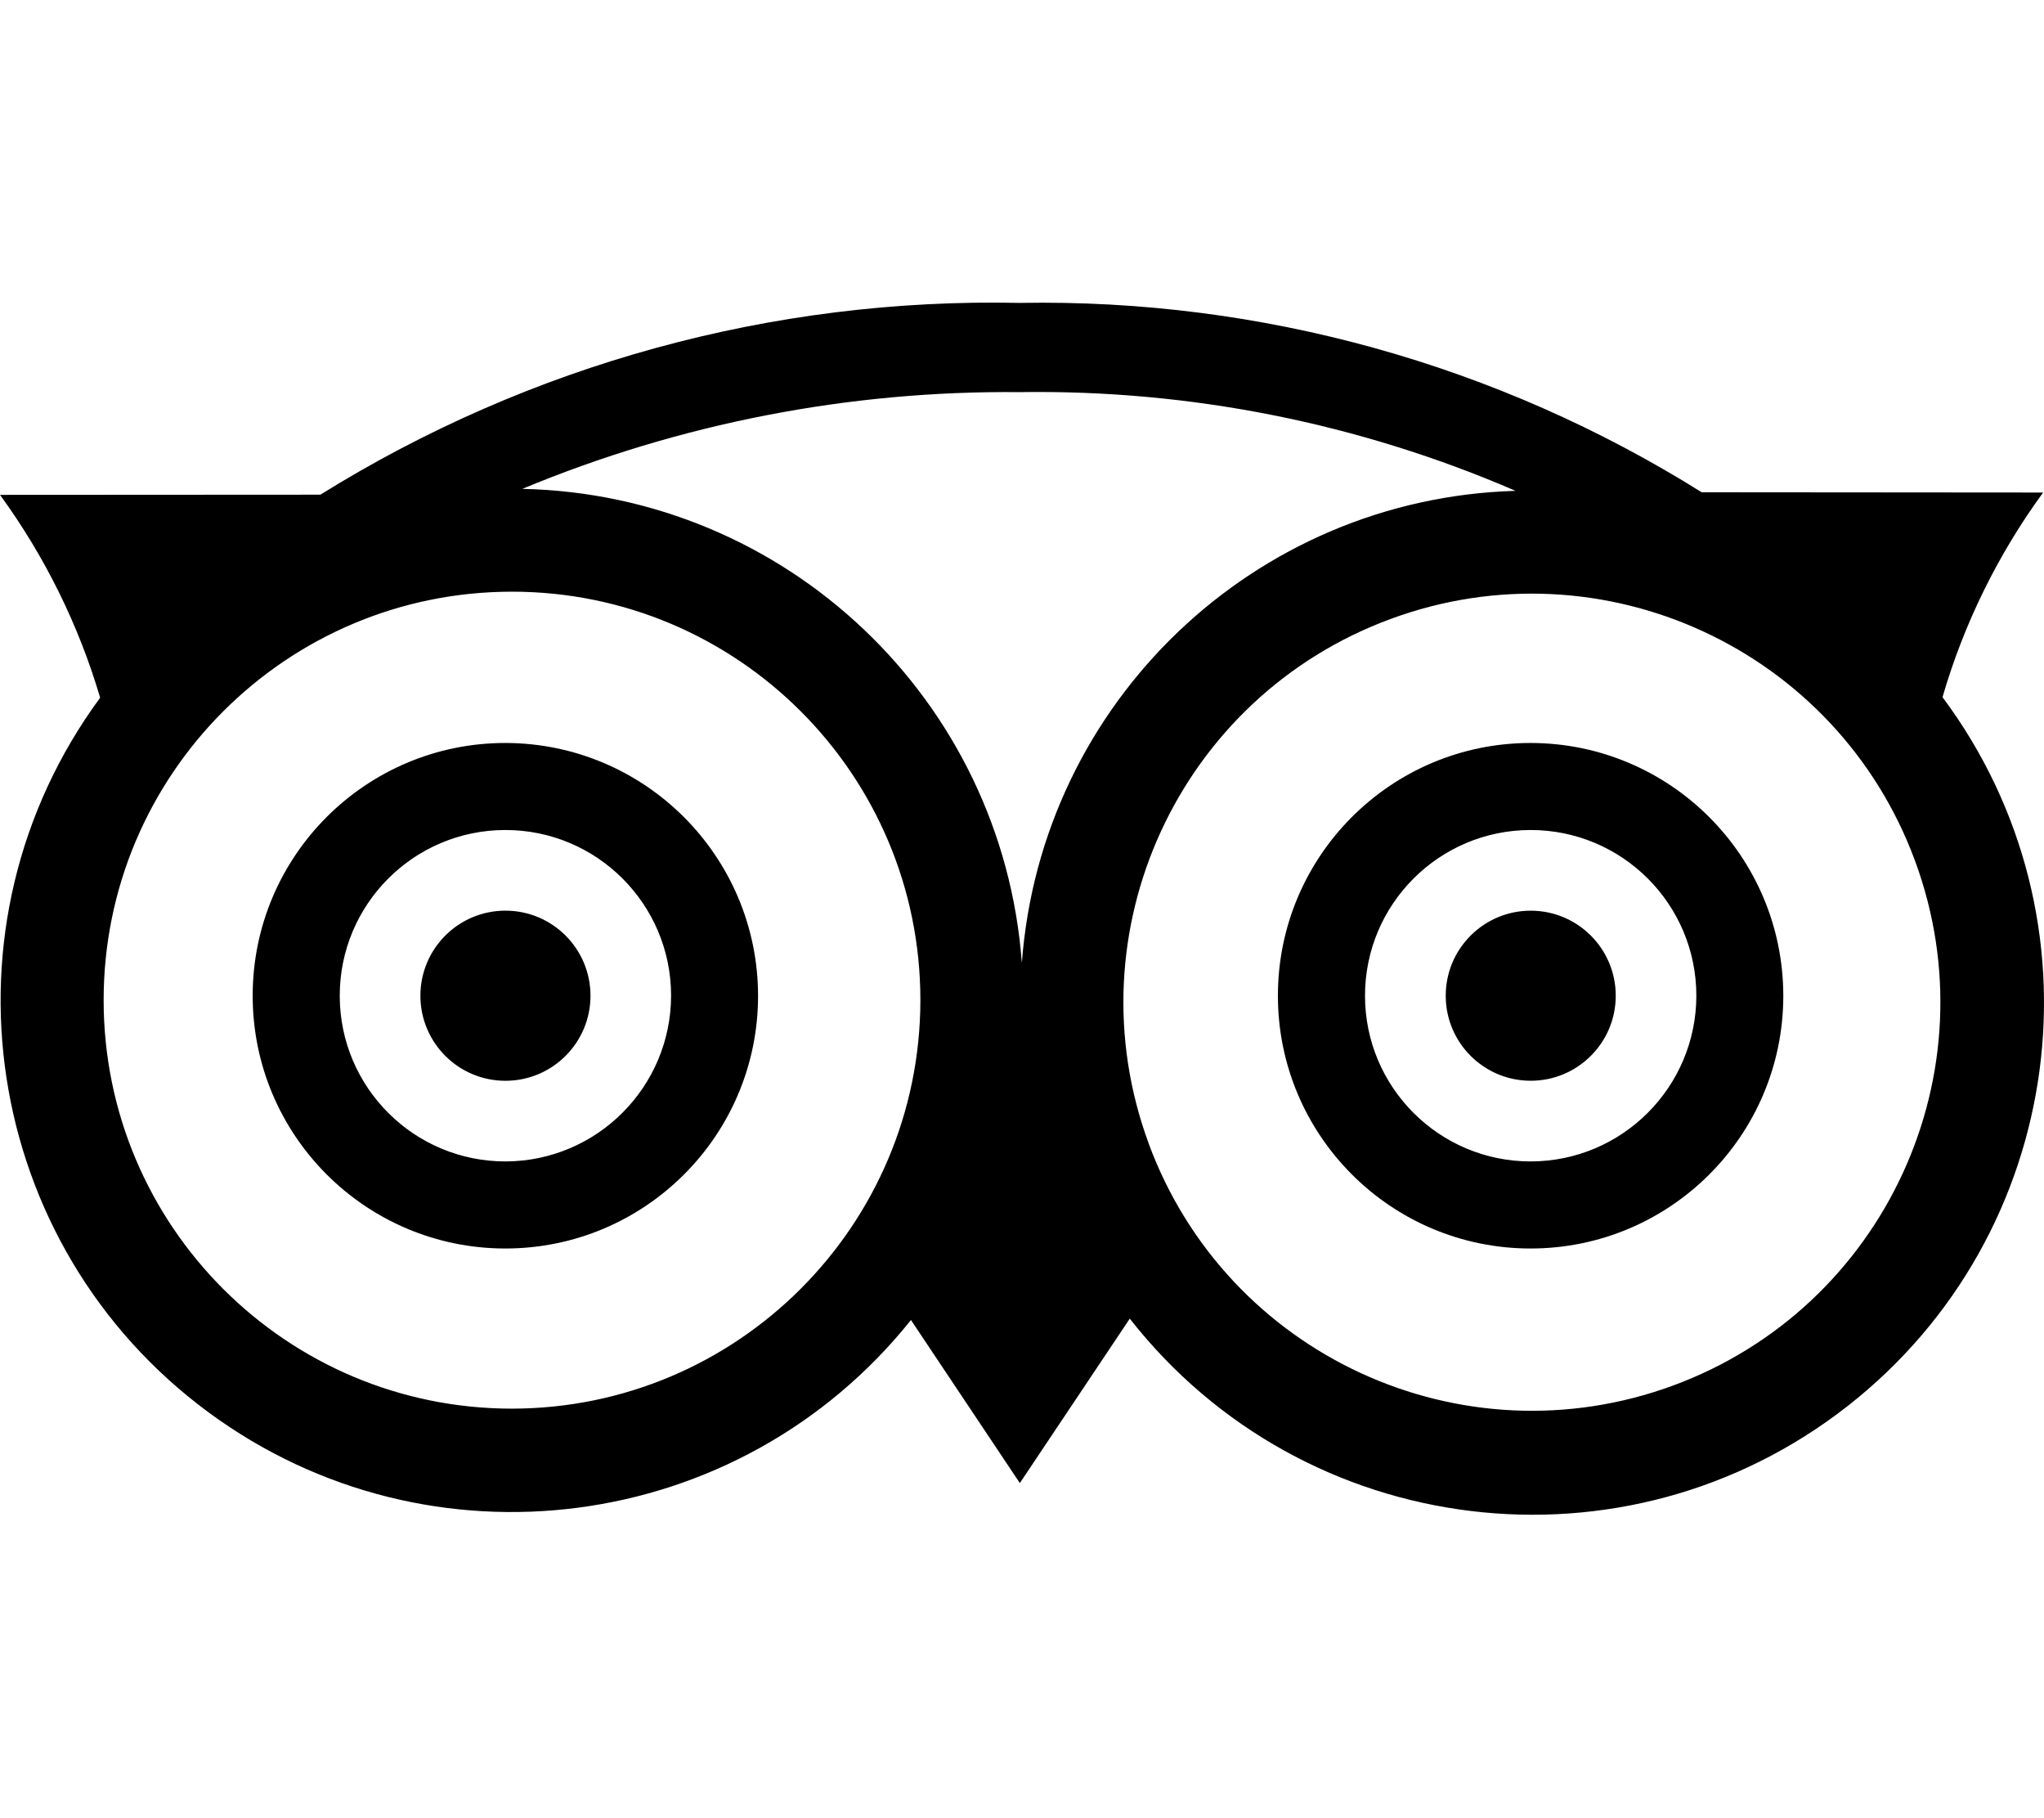
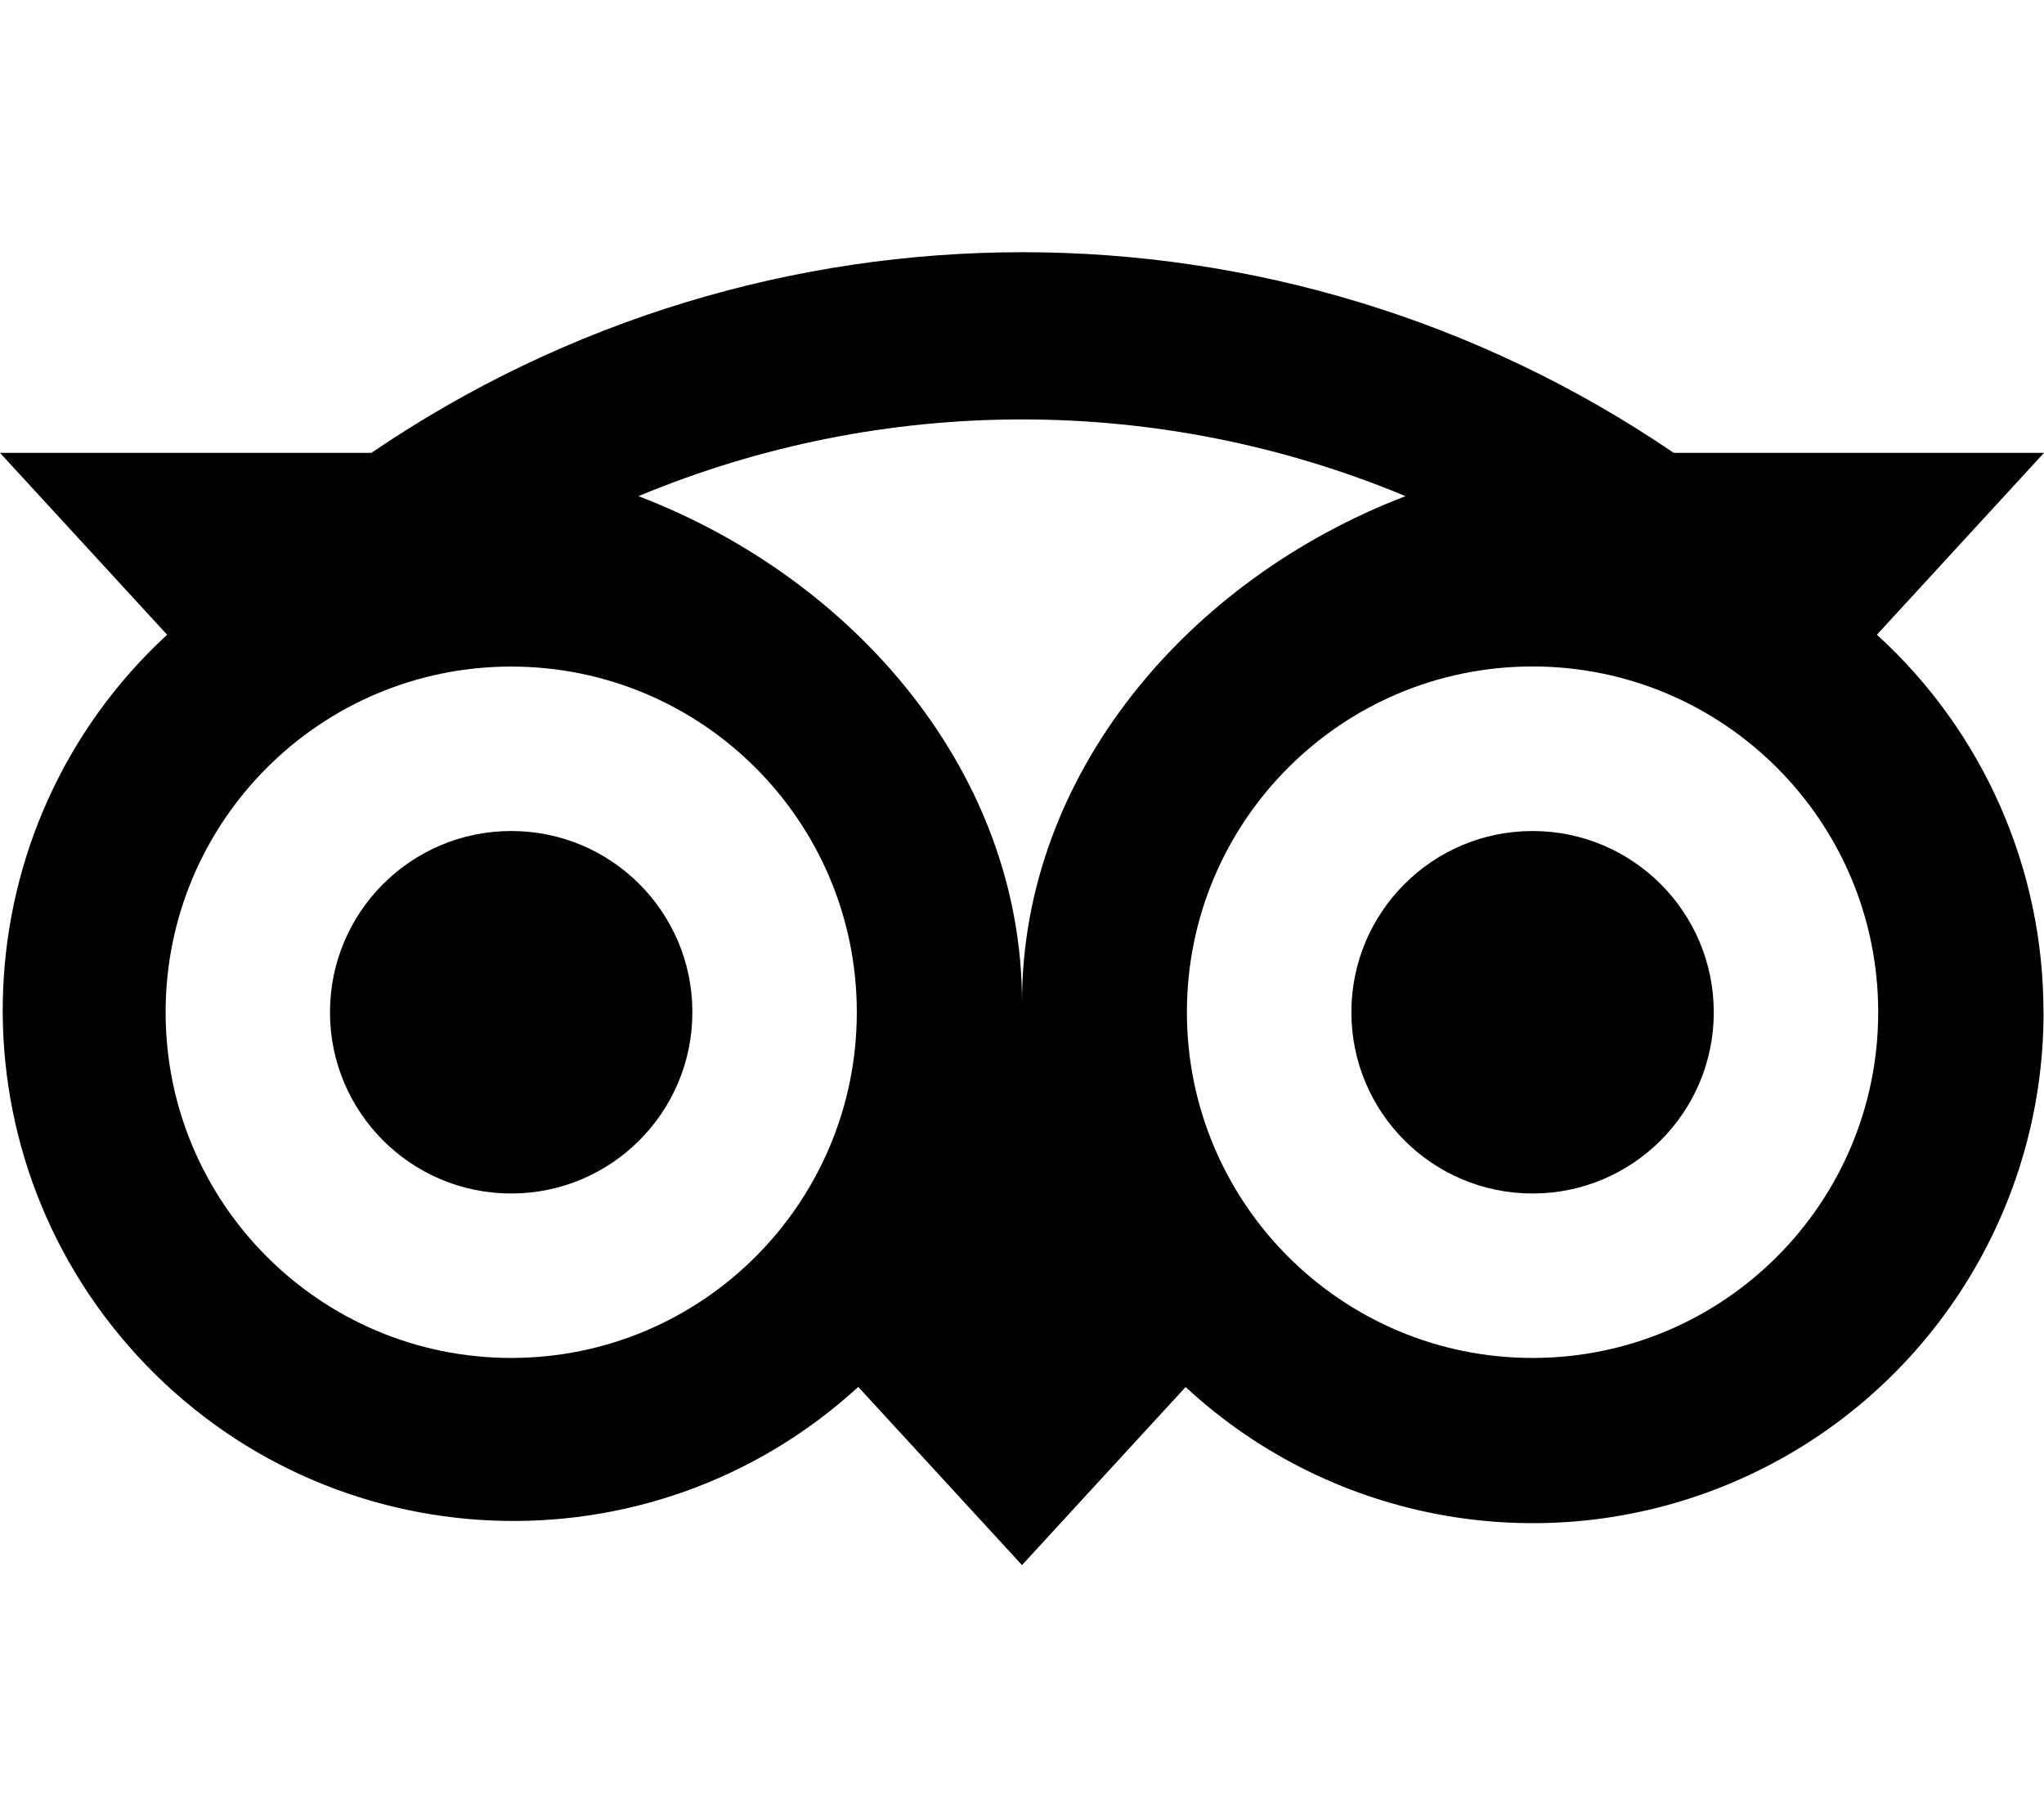
<svg xmlns="http://www.w3.org/2000/svg" viewBox="0 0 576 512">
-   <path d="M166.4 280.521c0 13.236-10.73 23.966-23.966 23.966s-23.966-10.73-23.966-23.966 10.73-23.966 23.966-23.966 23.966 10.729 23.966 23.966zm264.962-23.956c-13.23 0-23.956 10.725-23.956 23.956 0 13.23 10.725 23.956 23.956 23.956 13.23 0 23.956-10.725 23.956-23.956-.001-13.231-10.726-23.956-23.956-23.956zm89.388 139.49c-62.667 49.104-153.276 38.109-202.379-24.559l-30.979 46.325-30.683-45.939c-48.277 60.39-135.622 71.891-197.885 26.055-64.058-47.158-77.759-137.316-30.601-201.374A186.762 186.762 0 0 0 0 139.416l90.286-.05a358.48 358.48 0 0 1 197.065-54.03 350.382 350.382 0 0 1 192.181 53.349l96.218.074a185.713 185.713 0 0 0-28.352 57.649c46.793 62.747 34.964 151.37-26.648 199.647zM259.366 281.761c-.007-63.557-51.535-115.075-115.092-115.068C80.717 166.7 29.2 218.228 29.206 281.785c.007 63.557 51.535 115.075 115.092 115.068 63.513-.075 114.984-51.539 115.068-115.052v-.04zm28.591-10.455c5.433-73.44 65.51-130.884 139.12-133.022a339.146 339.146 0 0 0-139.727-27.812 356.31 356.31 0 0 0-140.164 27.253c74.344 1.582 135.299 59.424 140.771 133.581zm251.706-28.767c-21.992-59.634-88.162-90.148-147.795-68.157-59.634 21.992-90.148 88.162-68.157 147.795v.032c22.038 59.607 88.198 90.091 147.827 68.113 59.615-22.004 90.113-88.162 68.125-147.783zm-326.039 37.975v.115c-.057 39.328-31.986 71.163-71.314 71.106-39.328-.057-71.163-31.986-71.106-71.314.057-39.328 31.986-71.163 71.314-71.106 39.259.116 71.042 31.94 71.106 71.199zm-24.512 0v-.084c-.051-25.784-20.994-46.645-46.778-46.594-25.784.051-46.645 20.994-46.594 46.777.051 25.784 20.994 46.645 46.777 46.594 25.726-.113 46.537-20.968 46.595-46.693zm313.423 0v.048c-.02 39.328-31.918 71.194-71.247 71.173s-71.194-31.918-71.173-71.247c.02-39.328 31.918-71.194 71.247-71.173 39.29.066 71.121 31.909 71.173 71.199zm-24.504-.008c-.009-25.784-20.918-46.679-46.702-46.67-25.784.009-46.679 20.918-46.67 46.702.009 25.784 20.918 46.678 46.702 46.67 25.765-.046 46.636-20.928 46.67-46.693v-.009z" />
+   <path d="M528.91,178.82,576,127.58H471.66a326.11,326.11,0,0,0-367,0H0l47.09,51.24A143.911,143.911,0,0,0,241.86,390.73L288,440.93l46.11-50.17A143.94,143.94,0,0,0,575.88,285.18h-.03A143.56,143.56,0,0,0,528.91,178.82ZM144.06,382.57a97.39,97.39,0,1,1,97.39-97.39A97.39,97.39,0,0,1,144.06,382.57ZM288,282.37c0-64.09-46.62-119.08-108.09-142.59a281,281,0,0,1,216.17,0C334.61,163.3,288,218.29,288,282.37Zm143.88,100.2h-.01a97.405,97.405,0,1,1,.01,0ZM144.06,234.12h-.01a51.06,51.06,0,1,0,51.06,51.06v-.11A51,51,0,0,0,144.06,234.12Zm287.82,0a51.06,51.06,0,1,0,51.06,51.06A51.06,51.06,0,0,0,431.88,234.12Z" />
</svg>
